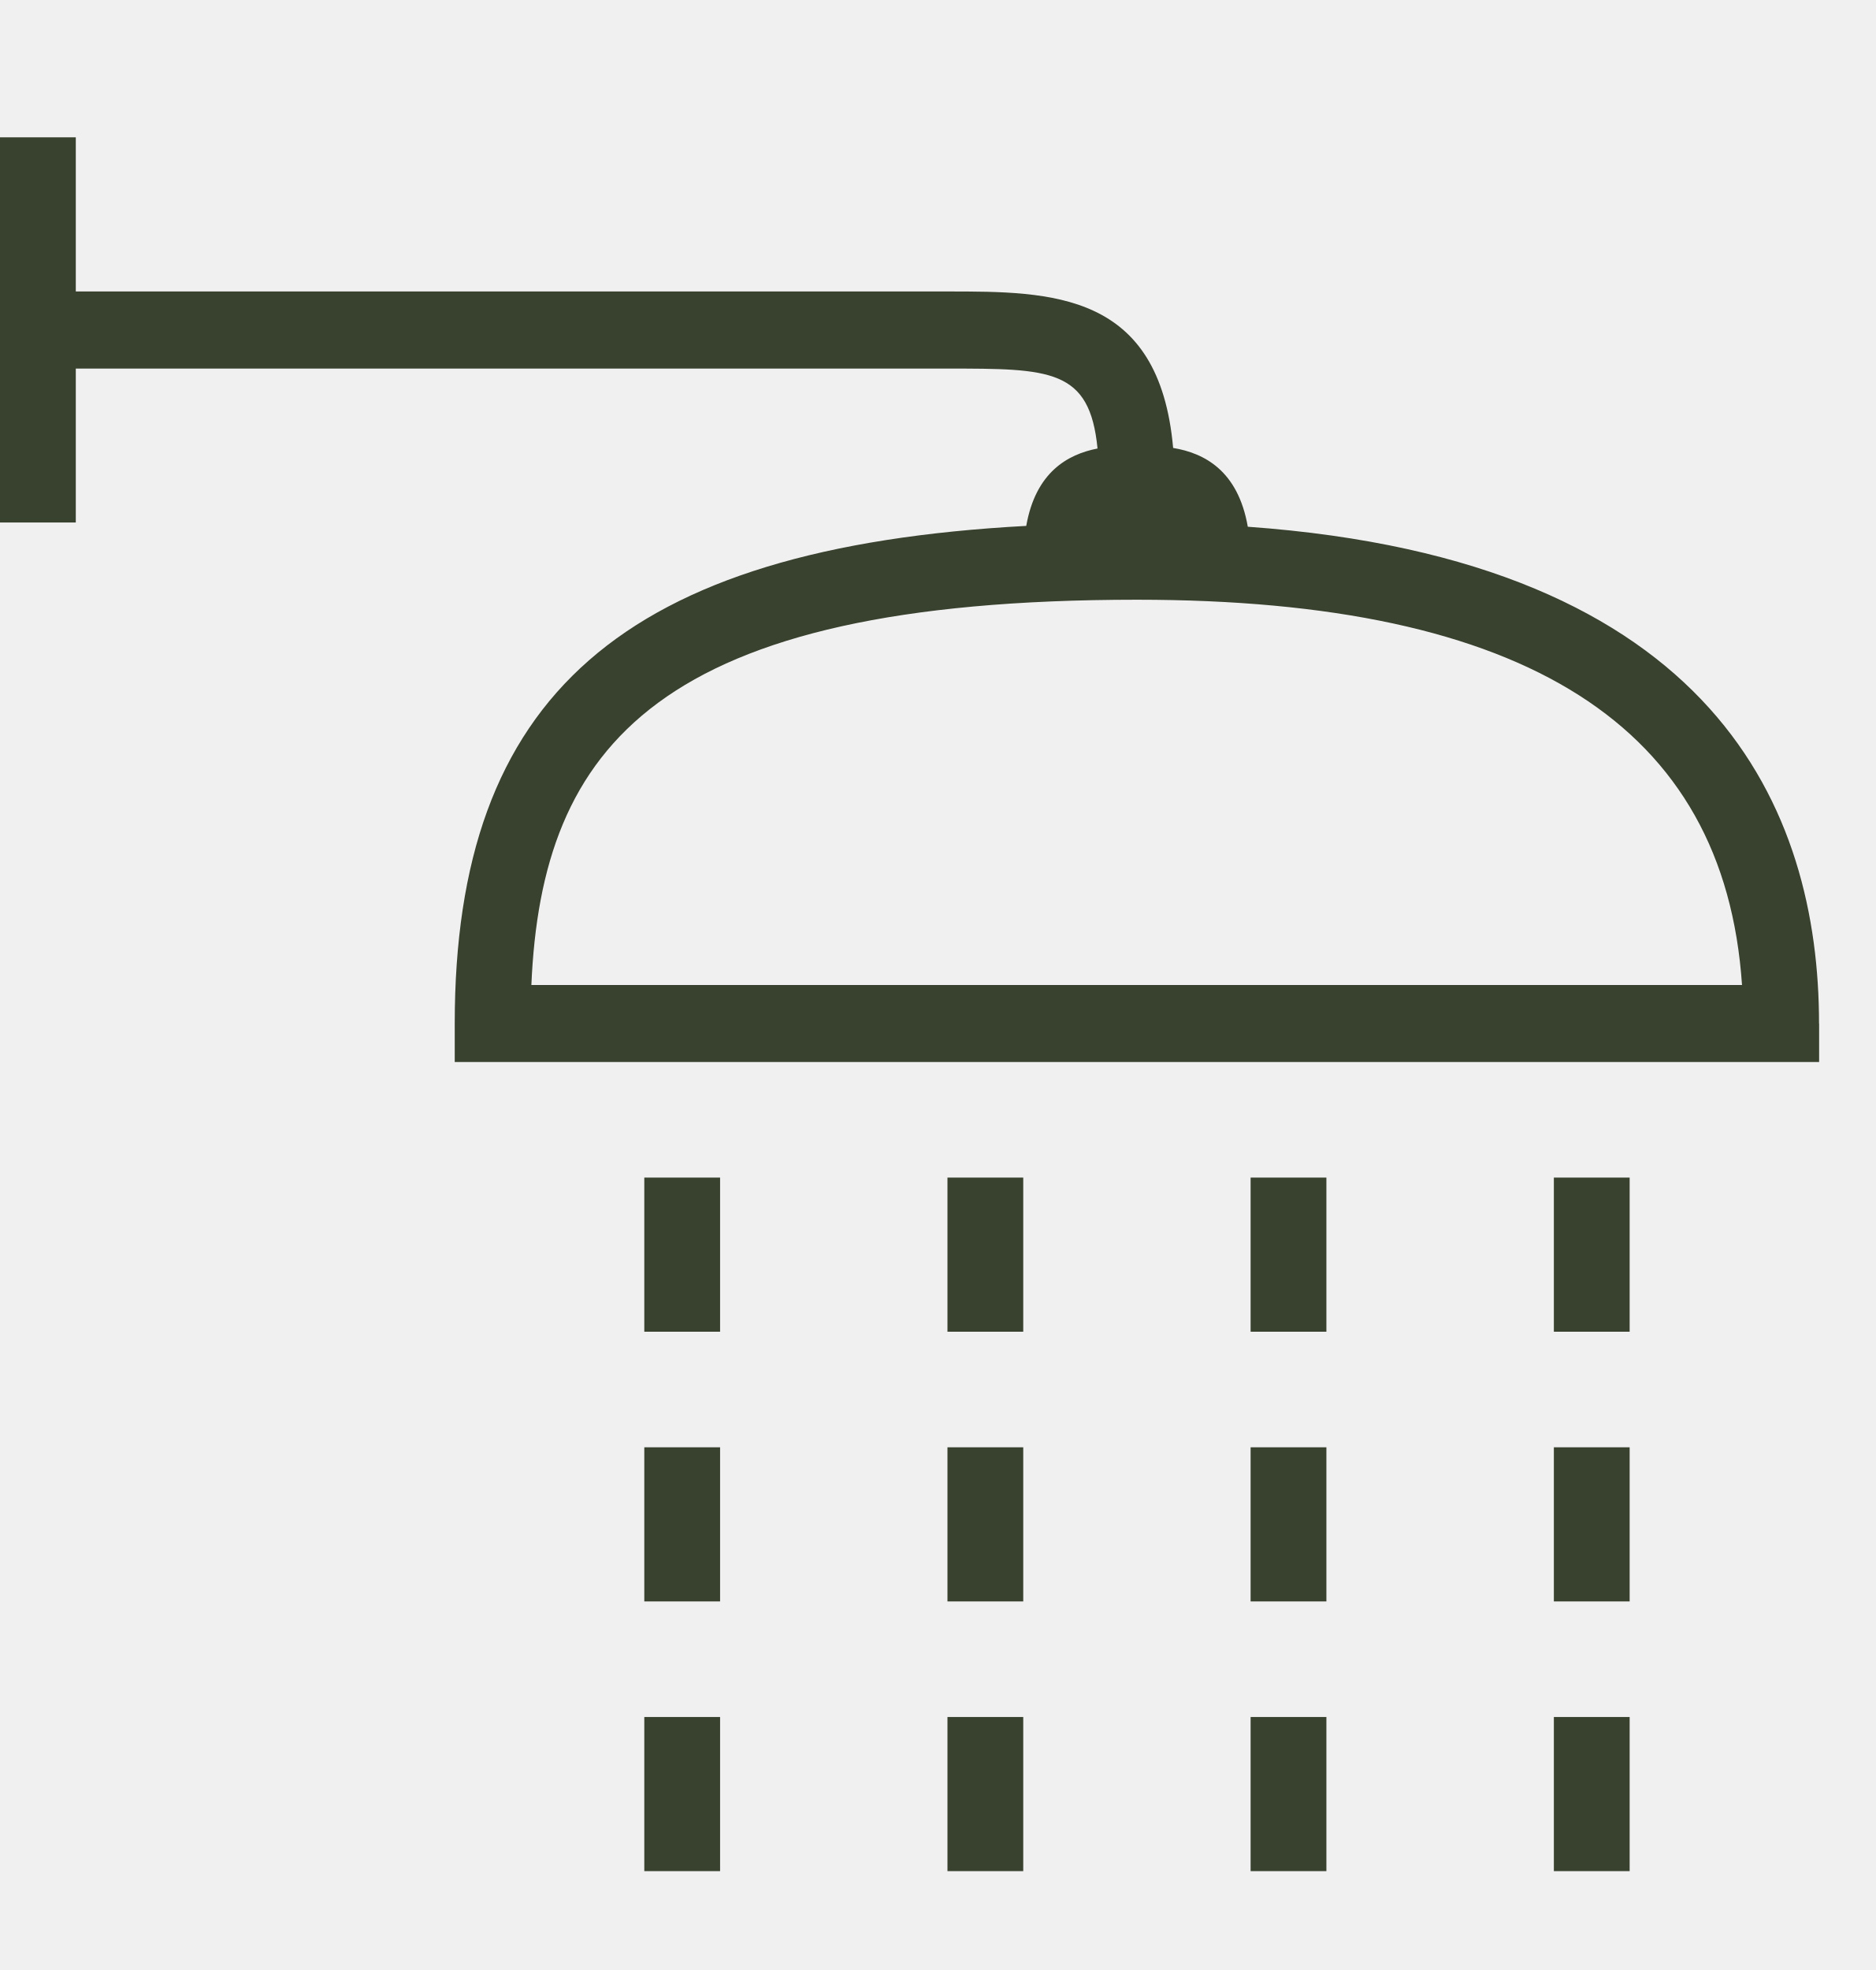
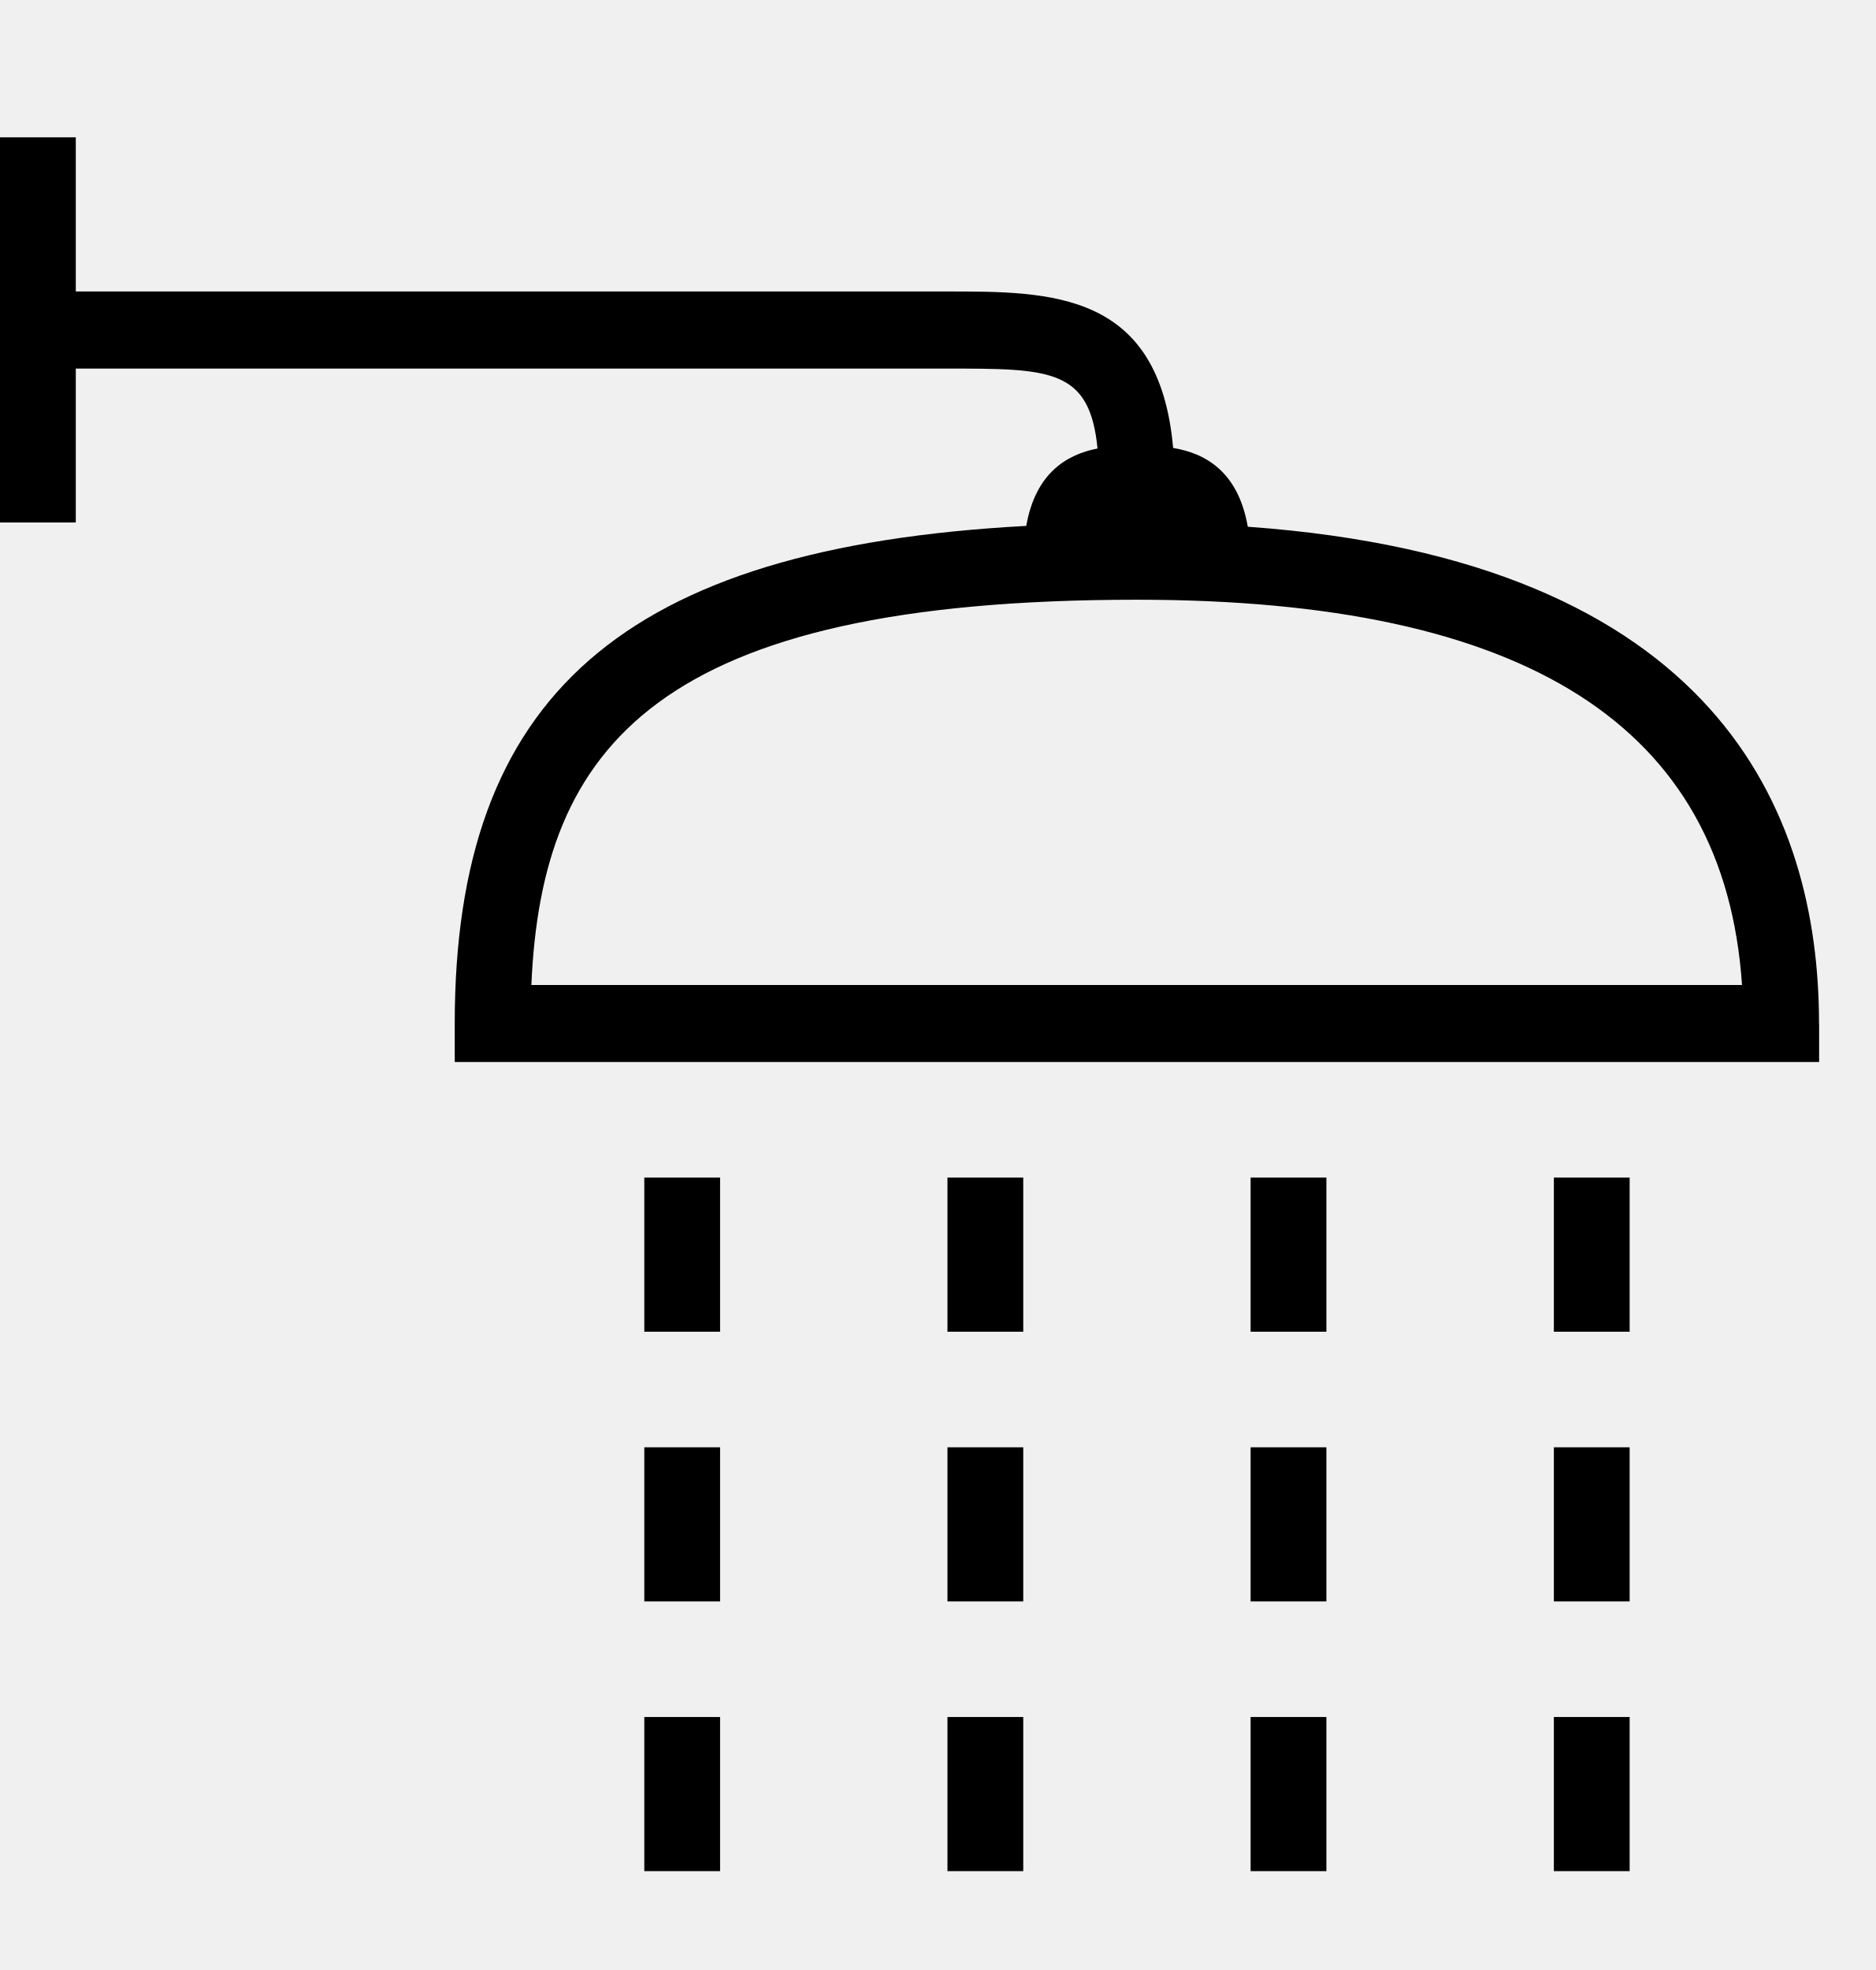
<svg xmlns="http://www.w3.org/2000/svg" viewBox="0 0 20 21" aria-labelledby="logoTitle logoDesc" role="img">
  <g clip-path="url(#a)">
-     <path d="M10.101 18.303h.808v1.643h-.808v-1.643Zm0-1.232h.808v-1.643h-.808v1.643Zm-3.232-2.875h.808v-1.643h-.808v1.643Zm0 2.875h.808v-1.643h-.808v1.643Zm0 2.875h.808v-1.643h-.808v1.643Zm3.232-5.75h.808v-1.643h-.808v1.643Zm9.293-3.285v.41H4.848v-.41c0-3.487 1.789-5.073 6.093-5.305.101-.573.442-.763.76-.825-.083-.85-.503-.852-1.6-.852H.808V5.57H0V1.464h.808v1.643h9.293c1.112 0 2.258.002 2.406 1.668.33.055.691.239.796.84 4.996.358 6.09 3.029 6.09 5.296Zm-.822-.411c-.187-2.763-2.302-4.107-6.45-4.107-5.115 0-6.347 1.56-6.457 4.107h12.907Zm-2.006 6.571h.808v-1.643h-.808v1.643Zm0-2.875h.808v-1.643h-.808v1.643Zm-3.233 5.75h.808v-1.643h-.808v1.643Zm3.233 0h.808v-1.643h-.808v1.643Zm-3.233-2.875h.808v-1.643h-.808v1.643Zm0-2.875h.808v-1.643h-.808v1.643Z" fill="#39412F" />
+     <path d="M10.101 18.303h.808v1.643h-.808v-1.643Zm0-1.232h.808v-1.643h-.808v1.643Zm-3.232-2.875h.808v-1.643h-.808v1.643Zm0 2.875h.808v-1.643h-.808v1.643Zm0 2.875h.808v-1.643h-.808v1.643Zm3.232-5.75h.808v-1.643h-.808v1.643Zm9.293-3.285v.41H4.848v-.41c0-3.487 1.789-5.073 6.093-5.305.101-.573.442-.763.76-.825-.083-.85-.503-.852-1.6-.852H.808V5.57H0V1.464h.808v1.643h9.293c1.112 0 2.258.002 2.406 1.668.33.055.691.239.796.84 4.996.358 6.09 3.029 6.09 5.296Zm-.822-.411c-.187-2.763-2.302-4.107-6.45-4.107-5.115 0-6.347 1.56-6.457 4.107h12.907Zm-2.006 6.571h.808v-1.643h-.808v1.643Zm0-2.875h.808v-1.643h-.808v1.643Zm-3.233 5.75h.808v-1.643h-.808v1.643Zm3.233 0h.808v-1.643h-.808v1.643Zm-3.233-2.875h.808v-1.643h-.808v1.643Zm0-2.875h.808v-1.643h-.808v1.643Z" fill="fill-current text-22_green" />
  </g>
  <defs>
    <clipPath id="a">
-       <path fill="#fff" transform="translate(0 .643)" d="M0 0h19.394v19.714H0z" />
+       <path fill="fill-current text-22_green" transform="translate(0 .643)" d="M0 0h19.394v19.714H0z" />
    </clipPath>
  </defs>
</svg>
